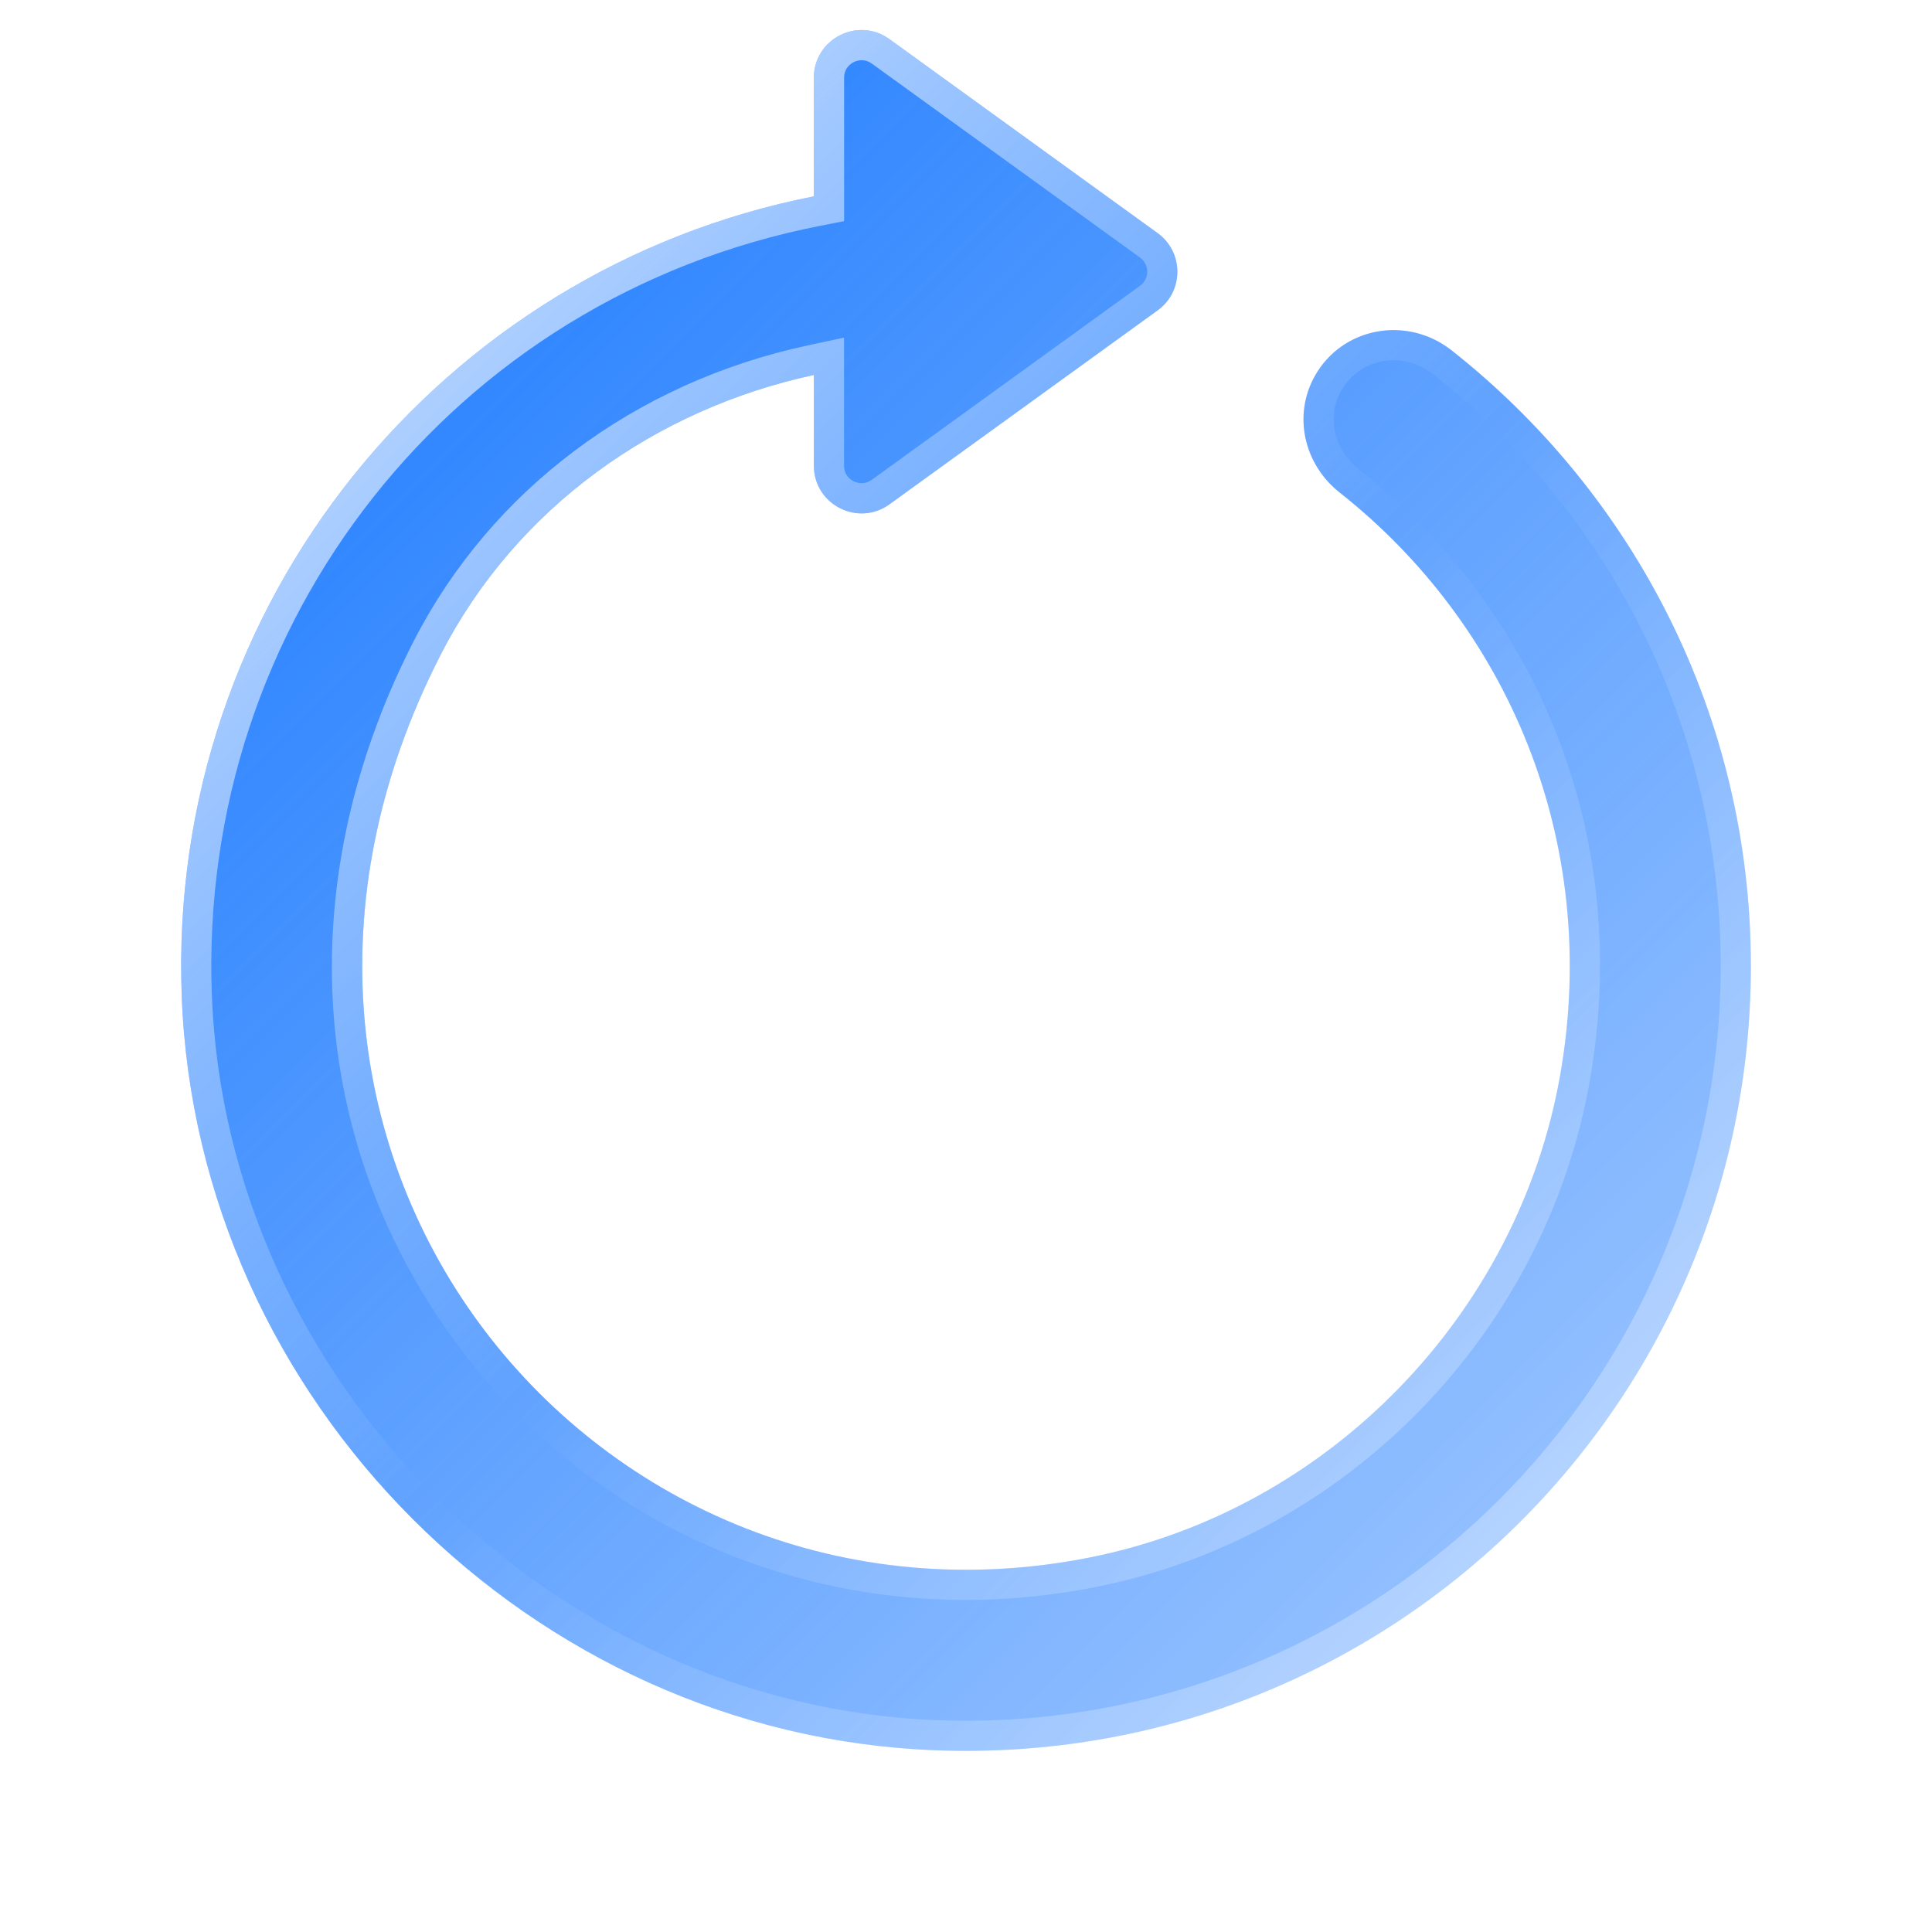
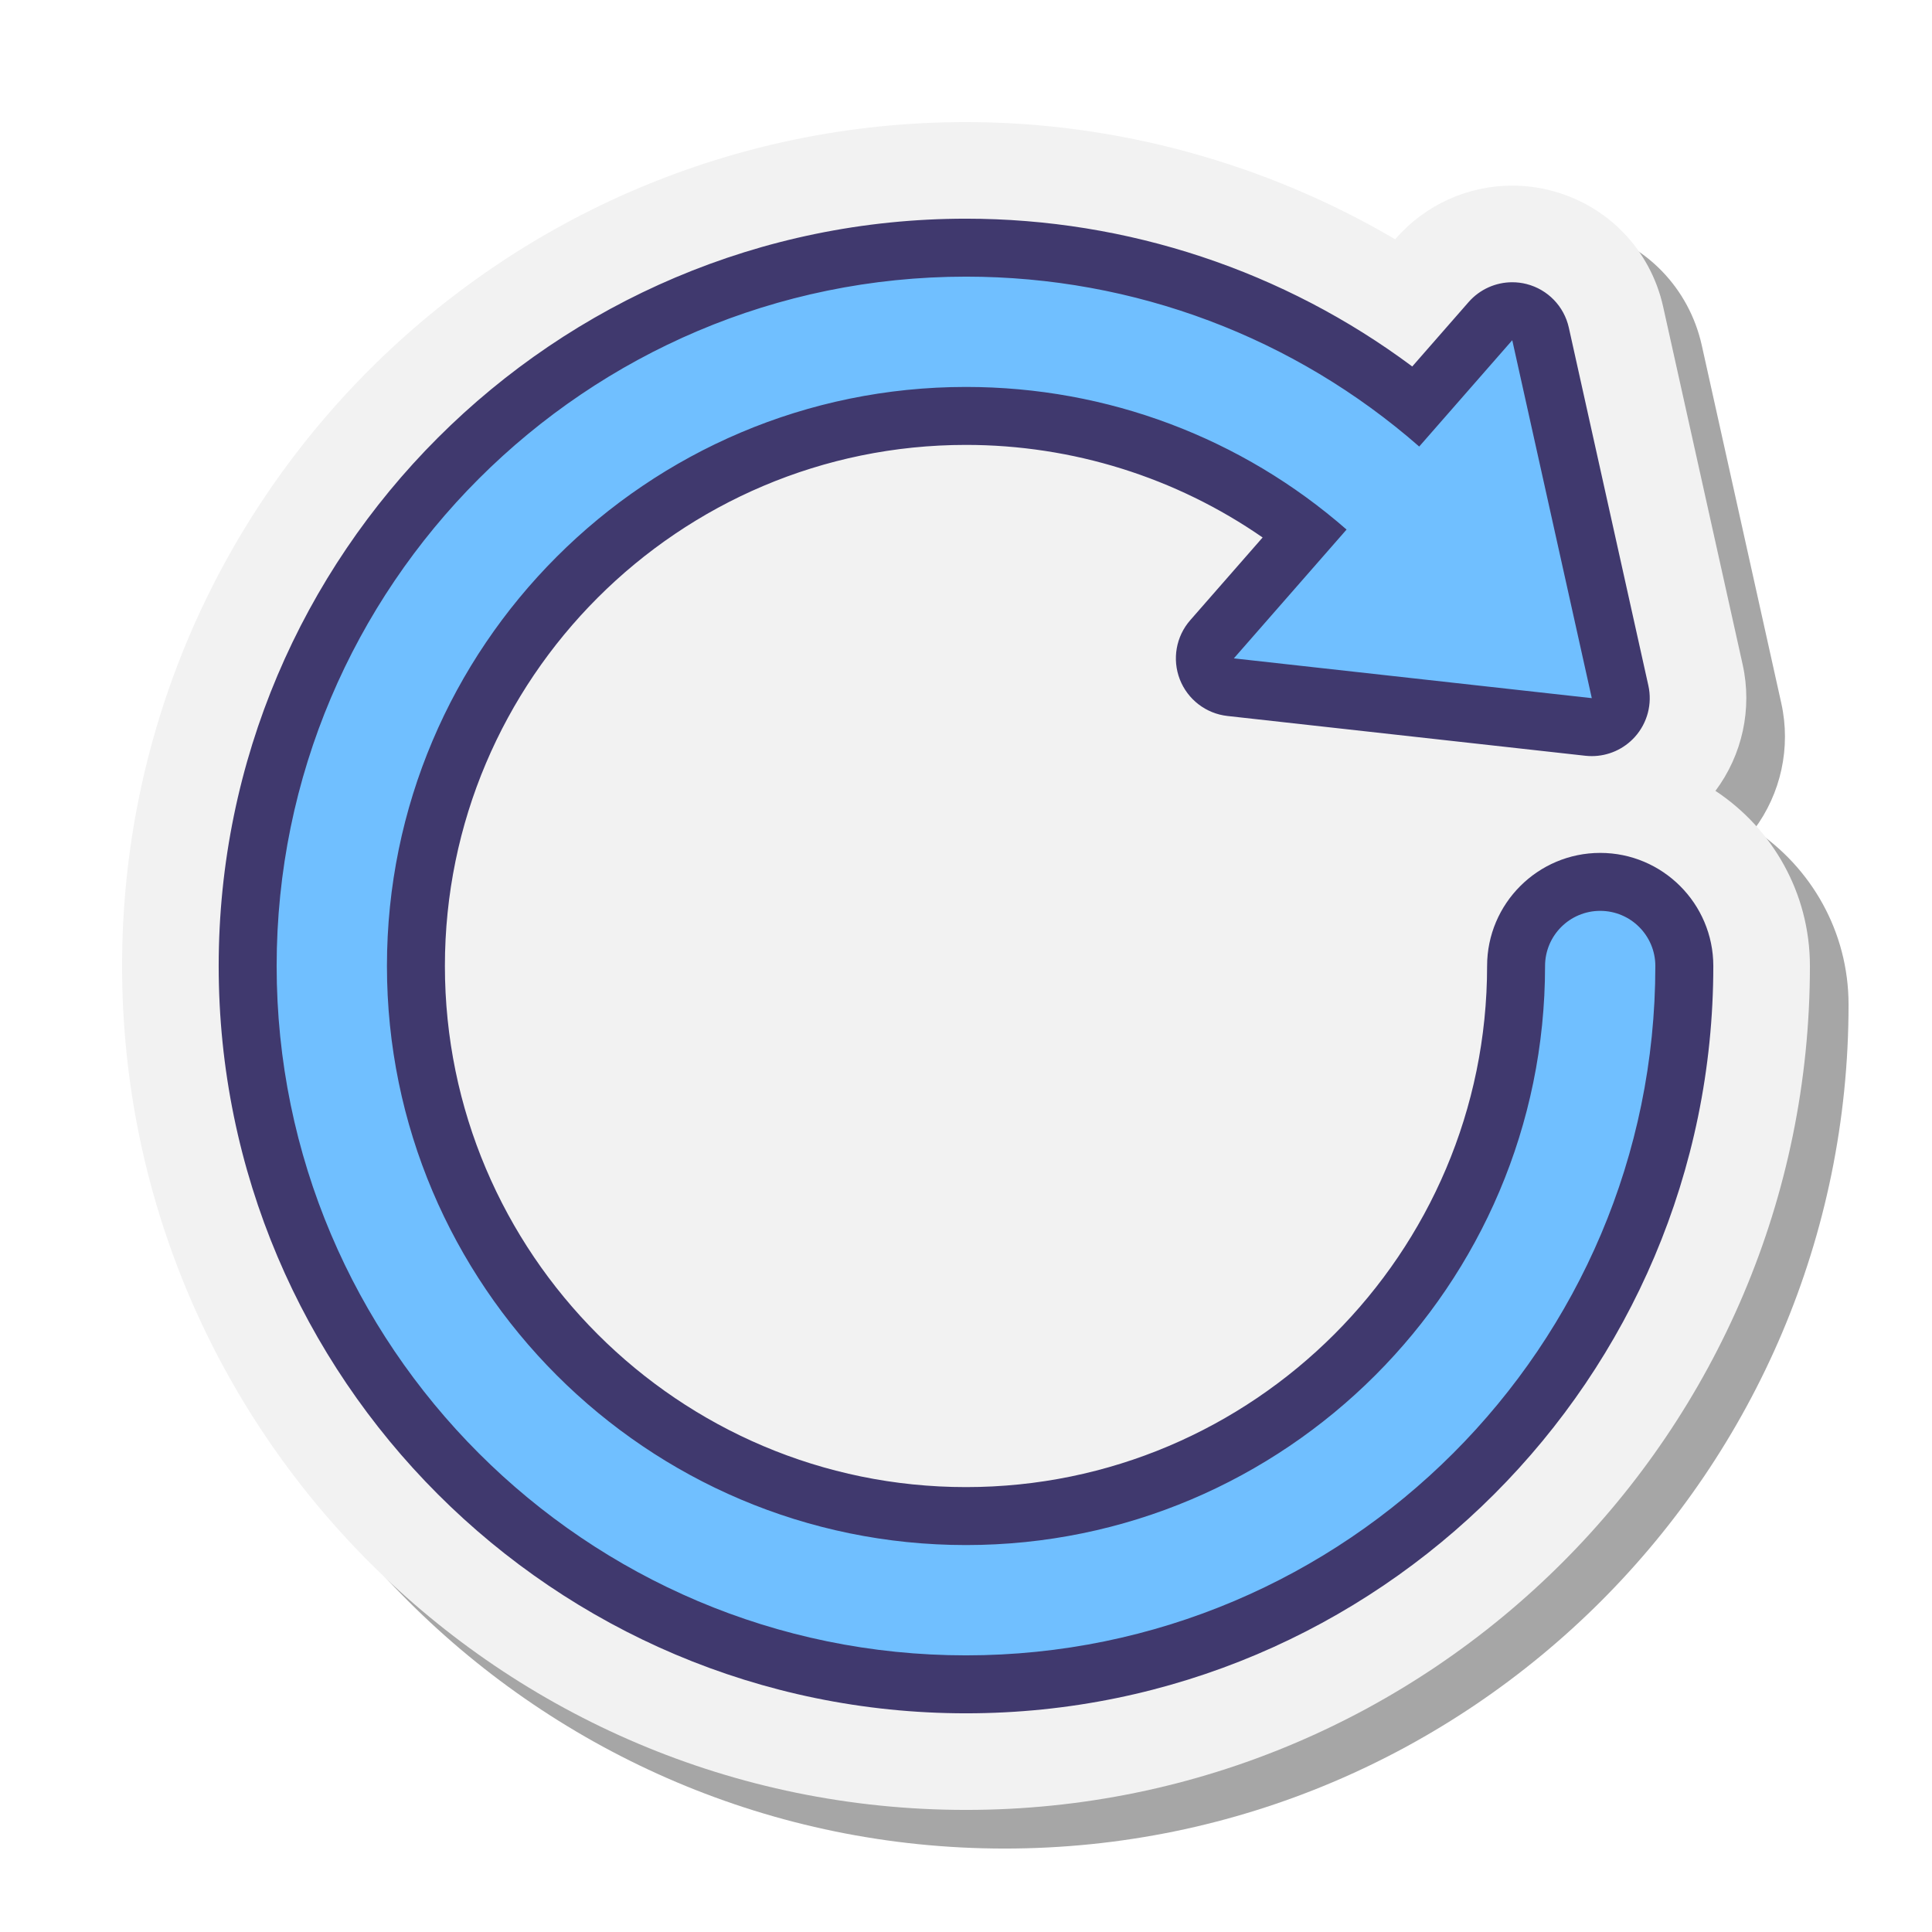
- <svg xmlns="http://www.w3.org/2000/svg" viewBox="0 0 32 32" width="64px" height="64px" baseProfile="basic">
-   <linearGradient id="7qYmuNyzqdmNwK2KXt23xa" x1="6.821" x2="25.203" y1="6.8" y2="25.181" gradientUnits="userSpaceOnUse">
-     <stop offset="0" stop-color="#2680ff" stop-opacity=".95" />
-     <stop offset="1" stop-color="#2680ff" stop-opacity=".5" />
-   </linearGradient>
-   <path fill="url(#7qYmuNyzqdmNwK2KXt23xa)" d="M24.043,5.803c-0.734-0.579-1.807-0.391-2.265,0.424c-0.368,0.656-0.179,1.466,0.412,1.932 c2.747,2.168,4.334,5.738,3.653,9.639c-0.693,3.969-3.829,7.206-7.78,7.996C9.918,27.421,3.041,19.145,7.302,10.838 c1.248-2.433,3.562-4.065,6.178-4.627v1.502c0,0.644,0.73,1.018,1.253,0.64l4.441-3.212c0.436-0.315,0.436-0.964,0-1.28 l-4.441-3.212c-0.522-0.378-1.253-0.005-1.253,0.64v1.963C7.35,4.456,2.763,9.965,3.01,16.503 C3.262,23.197,8.8,28.736,15.493,28.99C22.904,29.272,29,23.348,29,16C29,11.86,27.059,8.181,24.043,5.803z" />
-   <linearGradient id="7qYmuNyzqdmNwK2KXt23xb" x1="6.821" x2="25.203" y1="6.8" y2="25.182" gradientUnits="userSpaceOnUse">
-     <stop offset="0" stop-color="#fff" stop-opacity=".6" />
-     <stop offset=".493" stop-color="#fff" stop-opacity="0" />
-     <stop offset=".997" stop-color="#fff" stop-opacity=".3" />
-   </linearGradient>
-   <path fill="url(#7qYmuNyzqdmNwK2KXt23xb)" d="M14.273,0.997 c0.059,0,0.115,0.019,0.167,0.056l4.441,3.212c0.104,0.075,0.12,0.179,0.12,0.235s-0.016,0.159-0.12,0.235L14.44,7.947 c-0.052,0.037-0.108,0.056-0.167,0.056c-0.121,0-0.293-0.09-0.293-0.291V6.211V5.592l-0.605,0.13 c-2.865,0.616-5.24,2.398-6.518,4.888c-1.873,3.651-1.809,7.609,0.176,10.857C8.959,24.618,12.311,26.5,16,26.5 c0.716,0,1.443-0.073,2.161-0.216c4.158-0.831,7.442-4.206,8.174-8.4c0.681-3.902-0.753-7.684-3.836-10.117 c-0.406-0.321-0.526-0.865-0.285-1.295c0.177-0.316,0.502-0.505,0.868-0.505c0.236,0,0.462,0.079,0.651,0.229 C26.763,8.584,28.5,12.158,28.5,16c0,6.893-5.608,12.5-12.5,12.5c-0.161,0-0.325-0.003-0.487-0.009 C9.135,28.248,3.75,22.862,3.509,16.485c-0.234-6.191,4-11.55,10.068-12.743l0.404-0.079V3.251V1.288 c0-0.083,0.029-0.153,0.087-0.208C14.123,1.027,14.198,0.997,14.273,0.997 M14.273,0.497c-0.41,0-0.793,0.324-0.793,0.791v1.963 C7.35,4.456,2.763,9.965,3.01,16.503C3.262,23.197,8.8,28.736,15.493,28.99C15.663,28.997,15.832,29,16,29c7.18,0,13-5.82,13-13 c0-4.14-1.941-7.819-4.957-10.197c-0.288-0.227-0.627-0.336-0.961-0.336c-0.519,0-1.025,0.264-1.304,0.76 c-0.368,0.656-0.179,1.466,0.412,1.932c2.747,2.168,4.334,5.738,3.653,9.639c-0.693,3.969-3.829,7.206-7.78,7.996 C17.364,25.933,16.674,26,16,26c-7.181,0-12.593-7.568-8.698-15.162c1.248-2.433,3.562-4.065,6.178-4.627v1.502 c0,0.467,0.383,0.791,0.793,0.791c0.156,0,0.316-0.047,0.46-0.151l4.441-3.212c0.436-0.315,0.436-0.964,0-1.28l-4.441-3.212 C14.589,0.544,14.429,0.497,14.273,0.497L14.273,0.497z" />
+ <svg xmlns="http://www.w3.org/2000/svg" viewBox="0 0 100 100" width="100px" height="100px" baseProfile="basic">
+   <path d="M52,95.681C27.914,95.681,8.319,76.085,8.319,52S27.914,8.319,52,8.319 c7.793,0,15.527,2.132,22.213,6.067l0.041-0.046 c1.519-1.736,3.713-2.732,6.021-2.732c0.669,0,1.335,0.084,1.982,0.25 c2.934,0.749,5.167,3.053,5.826,6.012l4.117,18.53 c0.508,2.285-0.019,4.679-1.409,6.535C93.734,44.879,95.681,48.216,95.681,52 C95.681,76.085,76.086,95.681,52,95.681z" opacity=".35" />
+   <path fill="#F2F2F2" d="M50,93.681C25.914,93.681,6.319,74.085,6.319,50 S25.914,6.319,50,6.319c7.793,0,15.527,2.132,22.213,6.067l0.041-0.046 c1.519-1.736,3.713-2.732,6.021-2.732c0.669,0,1.335,0.084,1.982,0.25 c2.934,0.749,5.167,3.053,5.826,6.012l4.117,18.53 c0.508,2.285-0.019,4.679-1.409,6.535C91.734,42.879,93.681,46.216,93.681,50 C93.681,74.085,74.086,93.681,50,93.681z" />
+   <path fill="#70BFFF" d="M50,87.181c-20.502,0-37.181-16.679-37.181-37.181 S29.498,12.819,50,12.819c8.507,0,16.721,2.901,23.297,8.2l3.849-4.398 c0.289-0.33,0.702-0.512,1.129-0.512c0.124,0,0.248,0.015,0.371,0.047 c0.548,0.14,0.971,0.576,1.093,1.128l4.117,18.527 c0.105,0.473-0.024,0.967-0.348,1.327c-0.286,0.319-0.692,0.498-1.116,0.498 c-0.055,0-0.11-0.003-0.166-0.009l-18.527-2.059 c-0.555-0.062-1.029-0.427-1.232-0.947c-0.202-0.521-0.099-1.111,0.27-1.531 l4.819-5.508C62.567,23.667,56.391,21.528,50,21.528 c-15.699,0-28.472,12.772-28.472,28.472S34.301,78.472,50,78.472 S78.472,65.699,78.472,50c0-2.401,1.953-4.354,4.354-4.354S87.181,47.599,87.181,50 C87.181,70.501,70.502,87.181,50,87.181z" />
+   <path fill="#40396E" d="M50,14.319c8.735,0,17.008,3.151,23.458,8.794l4.816-5.504 l4.117,18.527L63.864,34.077l5.834-6.667C64.28,22.673,57.334,20.028,50,20.028 c-16.527,0-29.972,13.445-29.972,29.972S33.473,79.972,50,79.972 S79.972,66.527,79.972,50c0-1.576,1.278-2.854,2.854-2.854 c1.577,0,2.854,1.278,2.854,2.854c0,19.675-16.006,35.681-35.681,35.681 S14.319,69.675,14.319,50S30.325,14.319,50,14.319 M50,11.319 c-21.329,0-38.681,17.352-38.681,38.681S28.671,88.681,50,88.681 S88.681,71.329,88.681,50c0-3.228-2.626-5.854-5.854-5.854S76.972,46.772,76.972,50 c0,14.872-12.1,26.972-26.972,26.972S23.028,64.872,23.028,50 S35.128,23.028,50,23.028c5.52,0,10.871,1.685,15.353,4.792l-3.747,4.282 c-0.736,0.841-0.943,2.021-0.539,3.062c0.405,1.041,1.355,1.772,2.465,1.895 l18.527,2.059c0.111,0.012,0.221,0.018,0.332,0.018 c0.847,0,1.66-0.359,2.232-0.996c0.647-0.721,0.906-1.709,0.696-2.655 l-4.117-18.527c-0.245-1.104-1.091-1.976-2.186-2.256 c-0.246-0.063-0.495-0.093-0.742-0.093c-0.853-0-1.68,0.365-2.258,1.025 l-2.918,3.335C66.458,14.017,58.364,11.319,50,11.319L50,11.319z" />
</svg>
